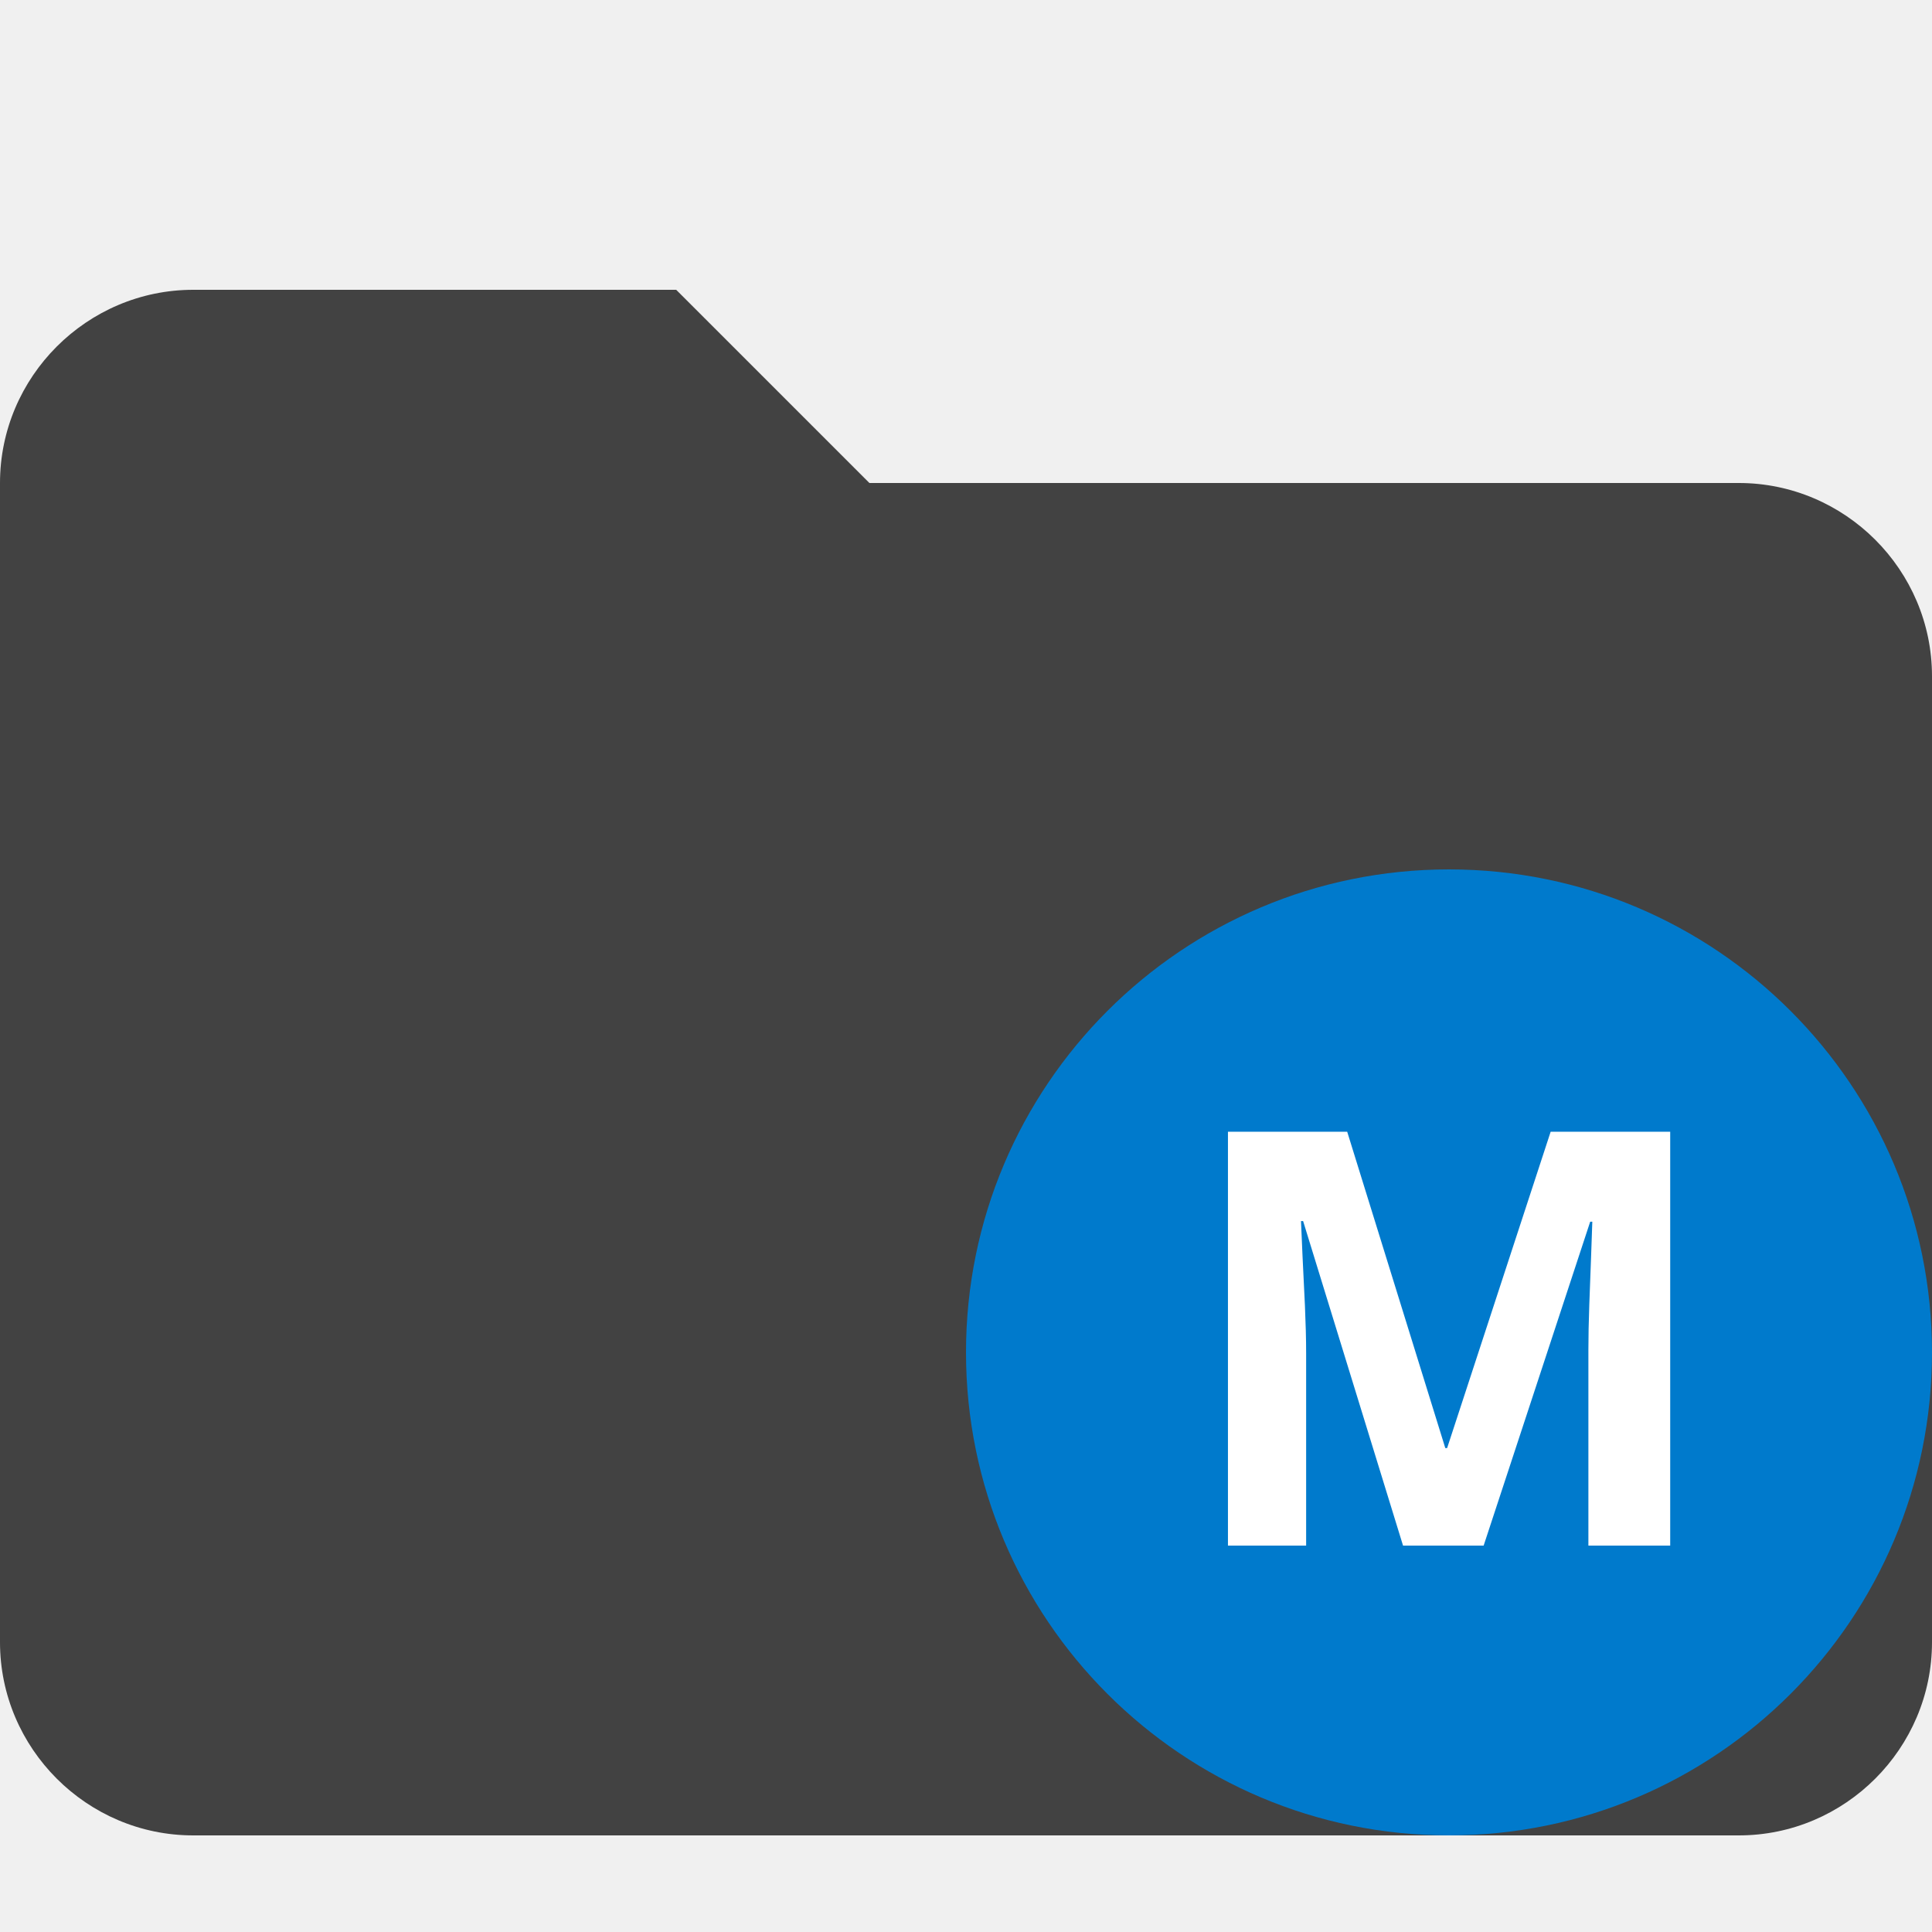
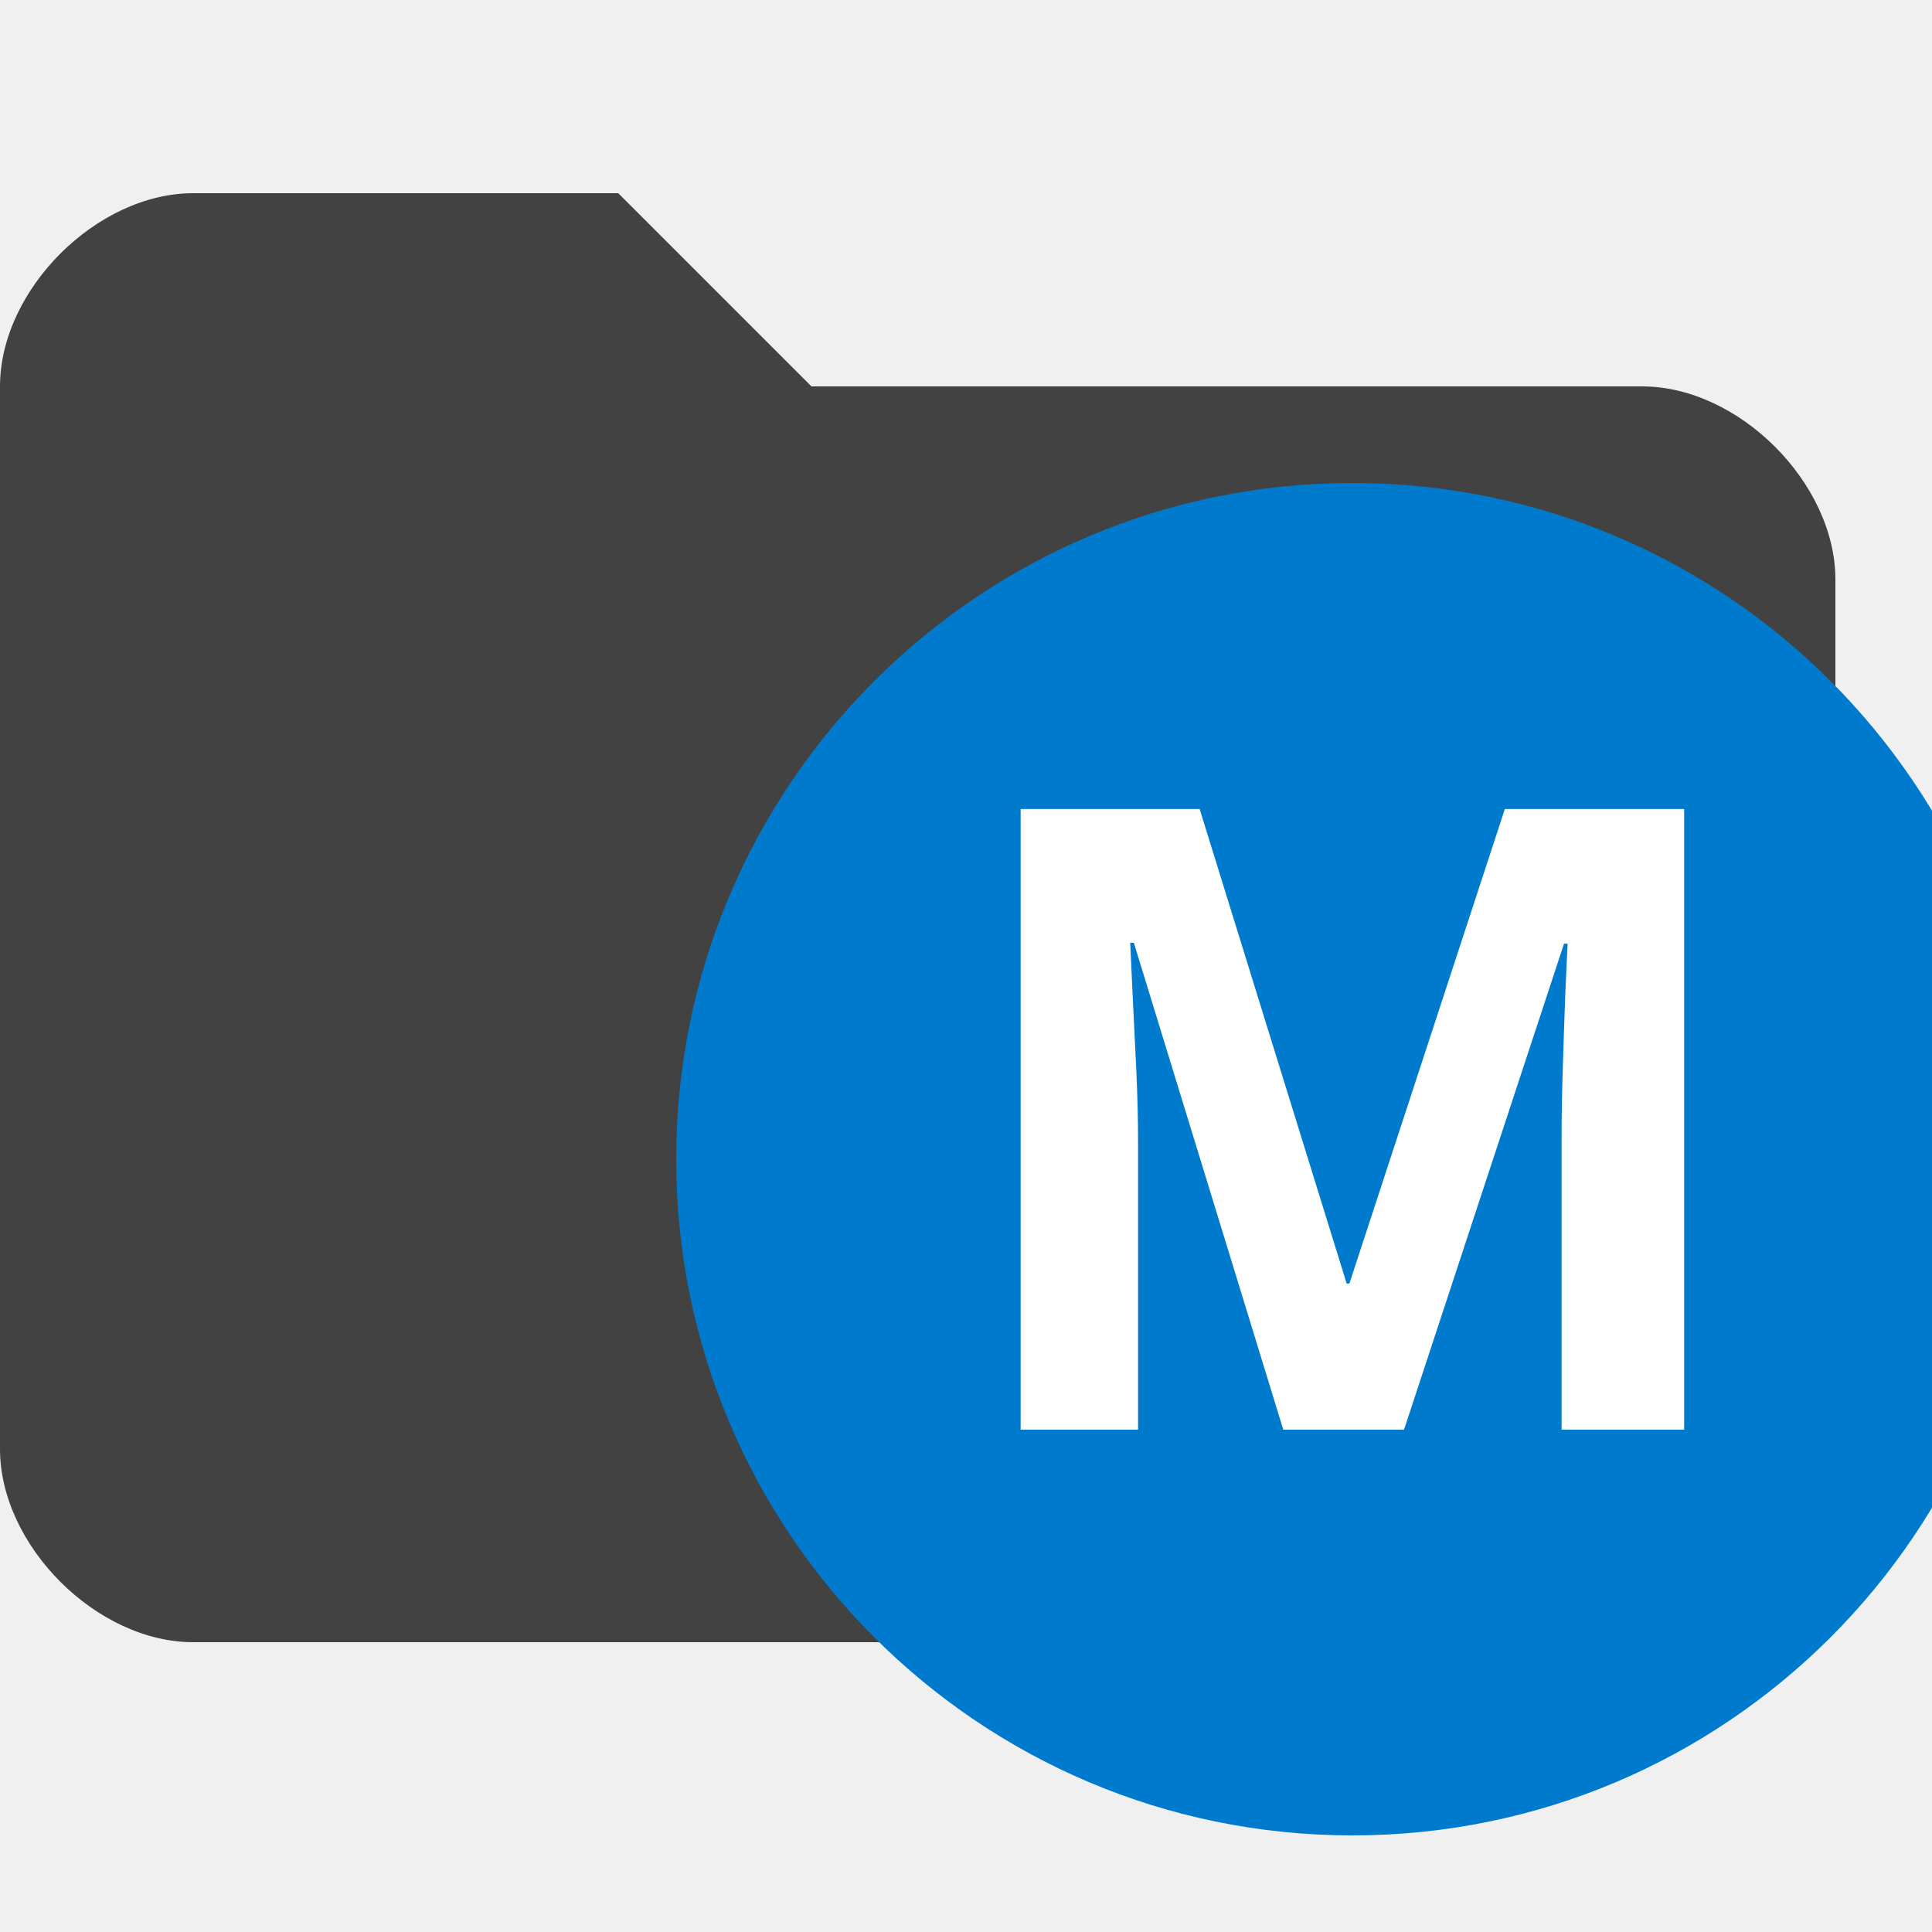
- <svg xmlns="http://www.w3.org/2000/svg" width="14px" height="14px" viewBox="0 0 100 100">
-   <path fill="#424242" d="M90 25H45L35 15H10C4.5 15 0 19.5 0 25v60c0 5.5 4.5 10 10 10h80c5.5 0 10-4.5 10-10V35c0-5.5-4.5-10-10-10z" />
-   <circle fill="#007ACC" cx="75" cy="70" r="25" />
-   <text x="75" y="80" font-size="30" text-anchor="middle" style="font-family: sans-serif; font-weight: bold;" fill="white">M</text>
+ <svg xmlns="http://www.w3.org/2000/svg" width="16px" height="16px" viewBox="0 0 100 100">
+   <path fill="#424242" d="M85 20H42L32 10H10C5 10 0 15 0 20v55c0 5 5 10 10 10h75c5 0 10-5 10-10V30c0-5-5-10-10-10z" />
+   <circle fill="#007ACC" cx="70" cy="60" r="35" />
+   <text x="70" y="74" font-size="45" text-anchor="middle" style="font-family: sans-serif; font-weight: bold;" fill="white">M</text>
</svg>
